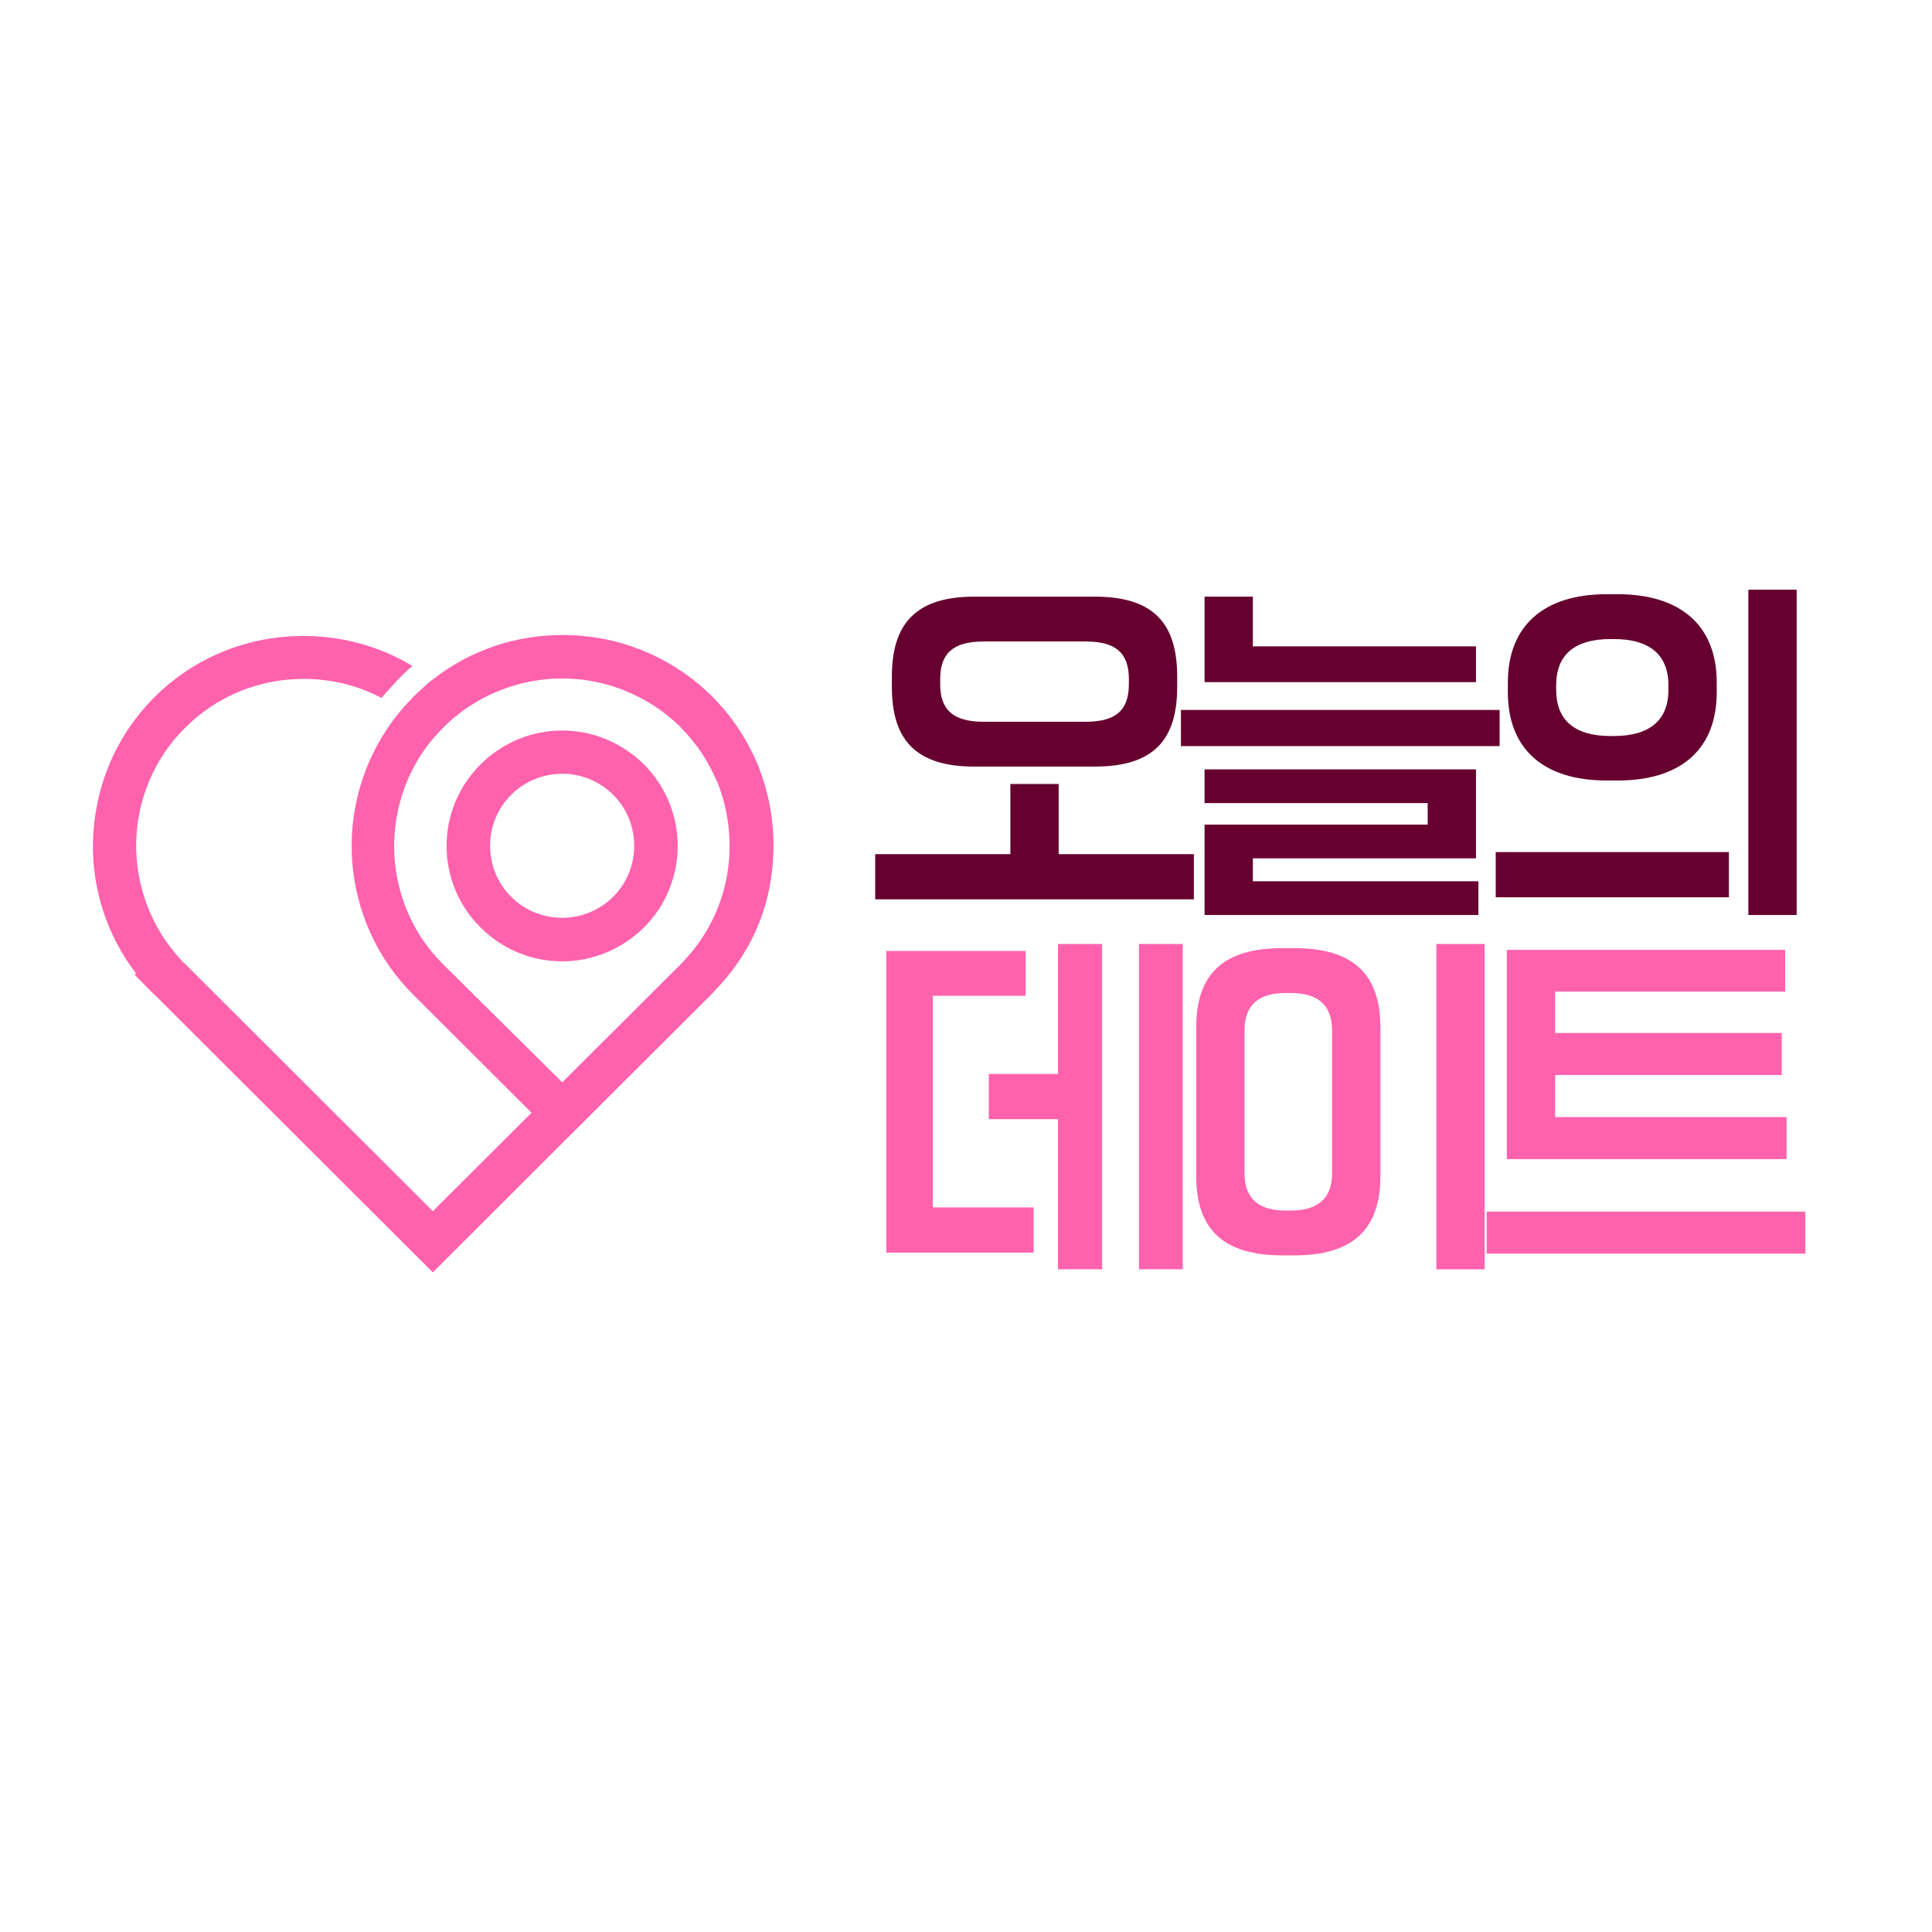
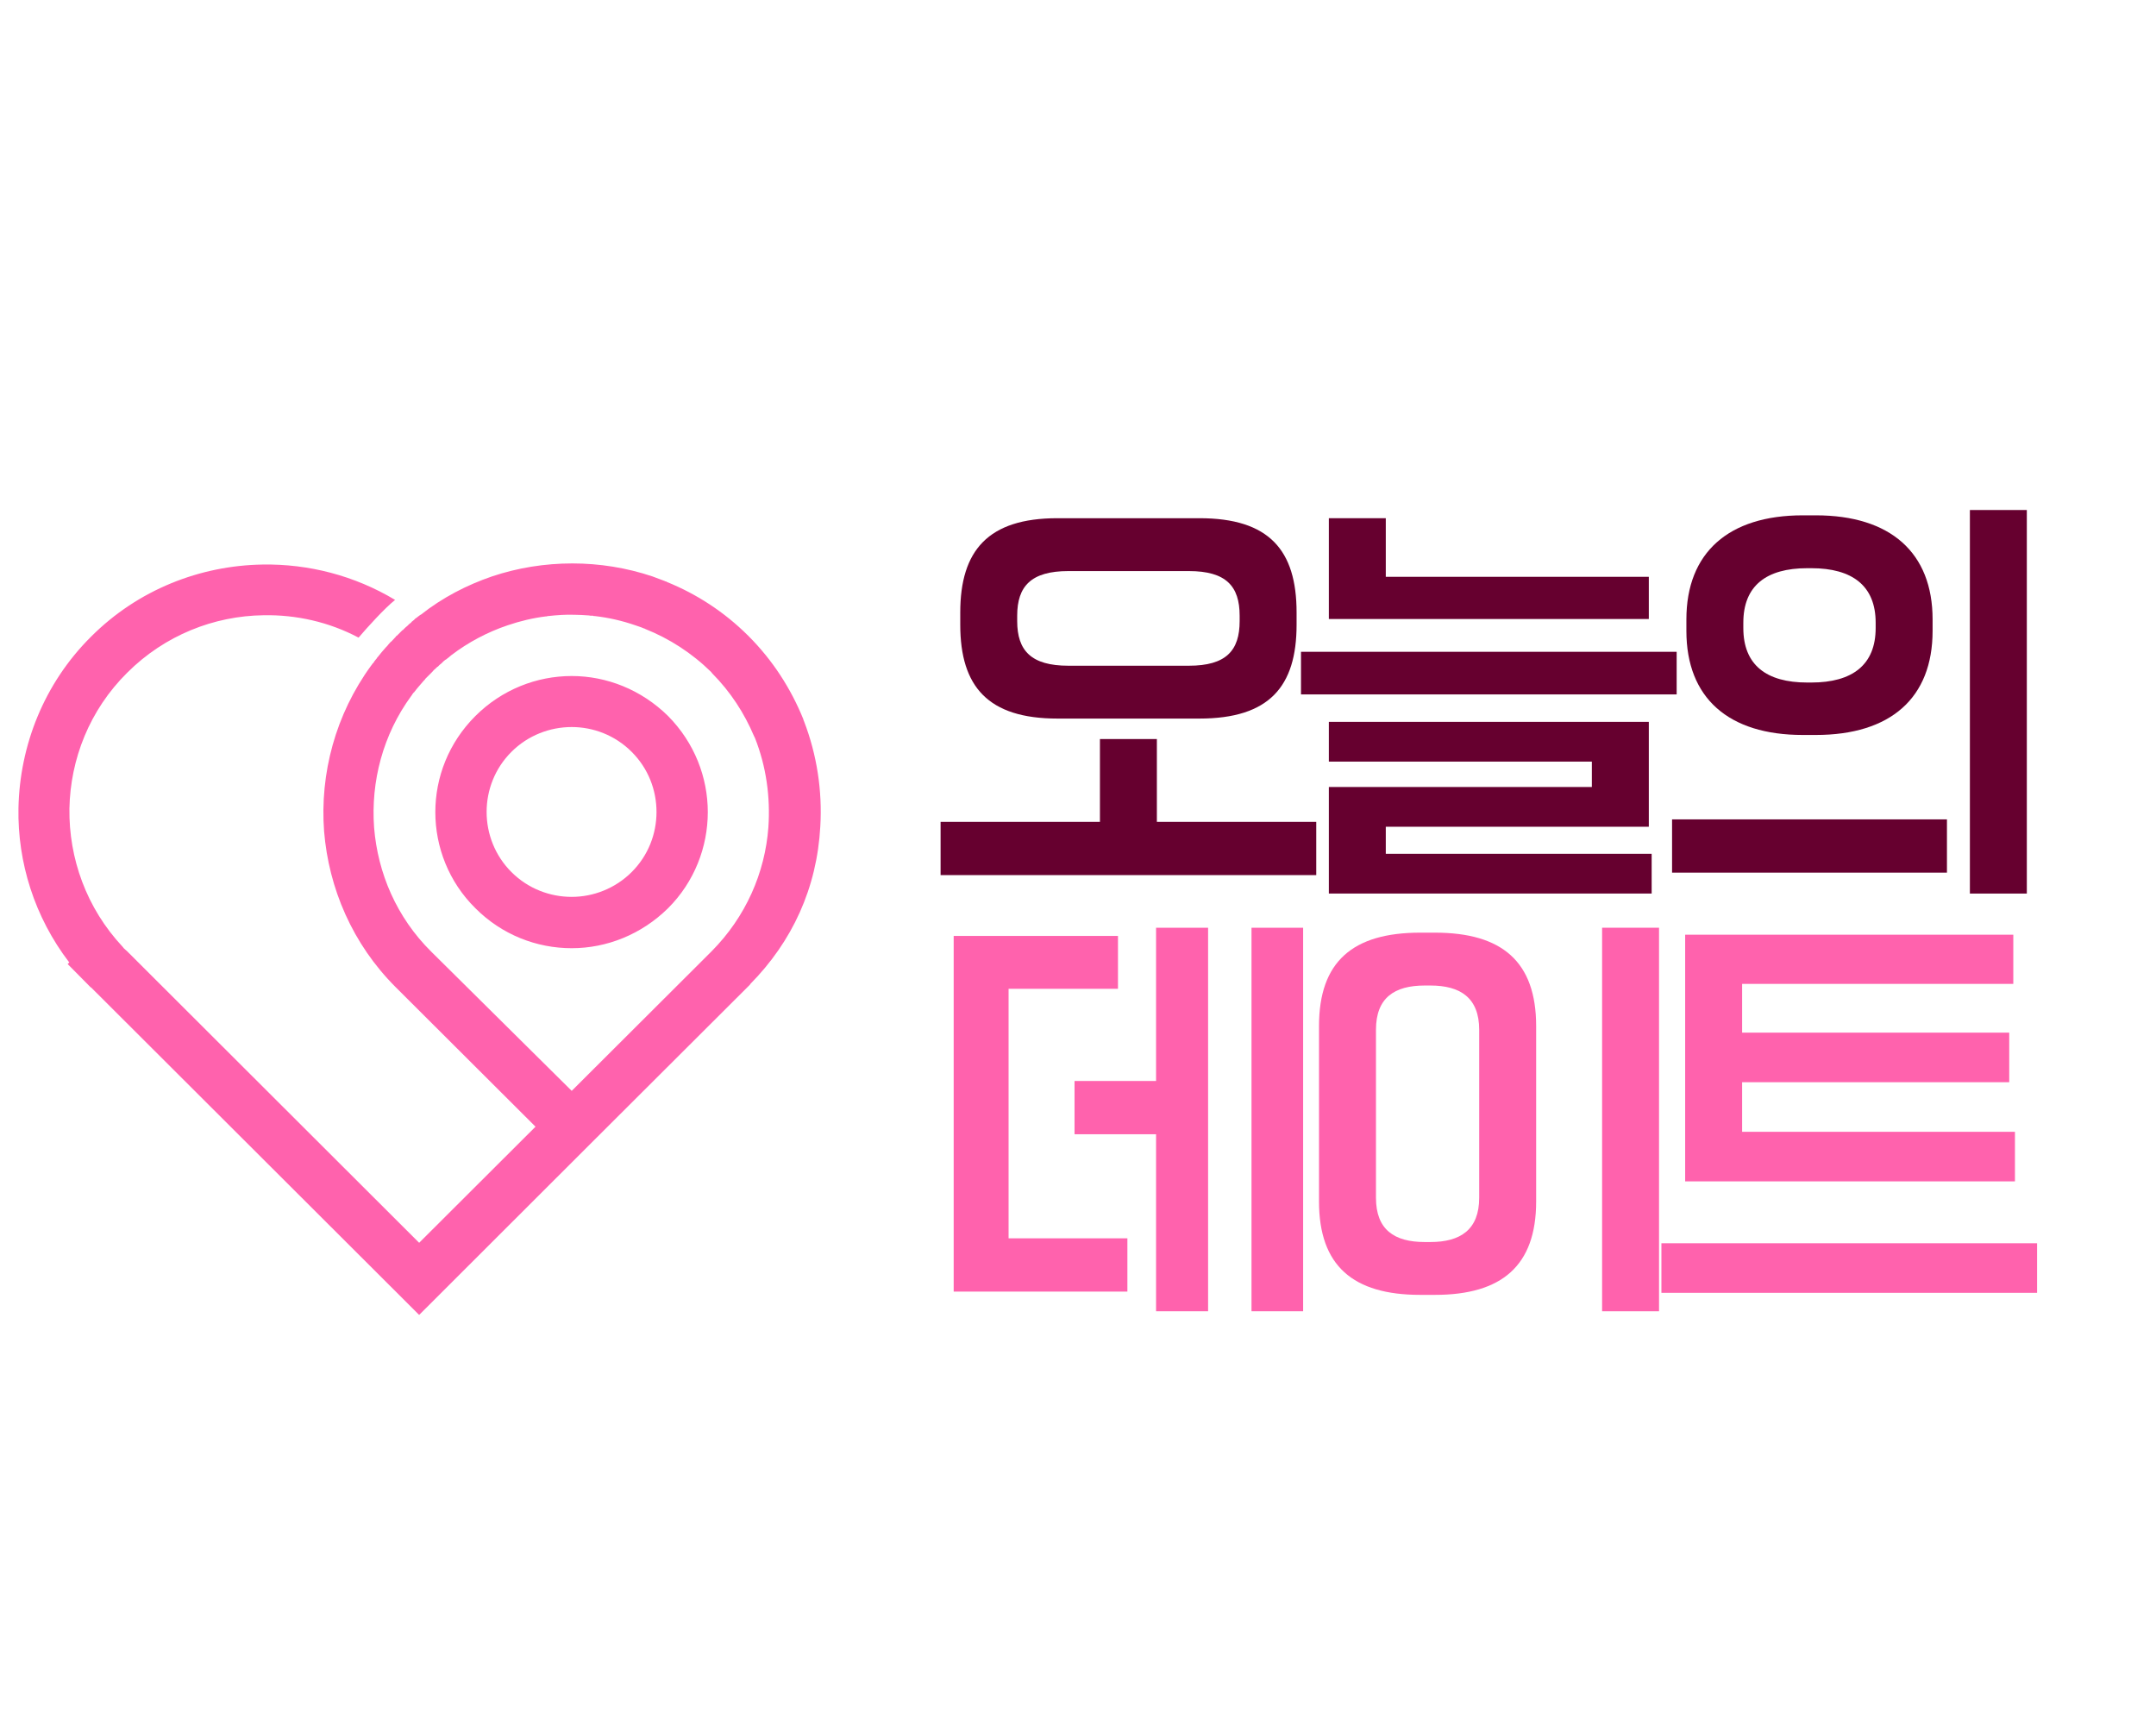
- <svg xmlns="http://www.w3.org/2000/svg" width="500" zoomAndPan="magnify" viewBox="0 0 375 375" height="500" preserveAspectRatio="xMidYMid meet" version="1.0">
+ <svg xmlns="http://www.w3.org/2000/svg" width="300" zoomAndPan="magnify" viewBox="15 45 355 255" height="240" preserveAspectRatio="xMidYMid meet" version="1.0">
  <defs>
    <g />
    <clipPath id="5f1c2cc696">
      <path d="M 18 123.219 L 150.414 123.219 L 150.414 247 L 18 247 Z M 18 123.219 " clip-rule="nonzero" />
    </clipPath>
  </defs>
  <rect x="-37.5" width="450" fill="#ffffff" y="-37.5" height="450" fill-opacity="1" />
  <rect x="-37.5" width="450" fill="#ffffff" y="-37.5" height="450" fill-opacity="1" />
  <rect x="-37.5" width="450" fill="#ffffff" y="-37.5" height="450" fill-opacity="1" />
  <g fill="#66002f" fill-opacity="1">
    <g transform="translate(168.4563, 166.2664)">
      <g>
        <path d="M 20.641 -17.473 L 44.047 -17.473 C 55.516 -17.473 60.035 -22.73 60.035 -32.918 L 60.035 -34.941 C 60.035 -45.195 55.516 -50.457 44.047 -50.457 L 20.641 -50.457 C 9.242 -50.457 4.656 -45.129 4.656 -34.941 L 4.656 -32.918 C 4.656 -22.73 9.242 -17.473 20.641 -17.473 Z M 22.461 -26.172 C 16.324 -26.172 14.031 -28.668 14.031 -33.523 L 14.031 -34.402 C 14.031 -39.258 16.324 -41.754 22.461 -41.754 L 42.293 -41.754 C 48.434 -41.754 50.66 -39.258 50.66 -34.402 L 50.66 -33.523 C 50.66 -28.668 48.434 -26.172 42.293 -26.172 Z M 1.418 8.297 L 63.273 8.297 L 63.273 -0.473 L 37.031 -0.473 L 37.031 -14.098 L 27.656 -14.098 L 27.656 -0.473 L 1.418 -0.473 Z M 1.418 8.297 " />
      </g>
    </g>
  </g>
  <g fill="#66002f" fill-opacity="1">
    <g transform="translate(227.8006, 166.2664)">
      <g>
        <path d="M 6.004 -33.863 L 58.688 -33.863 L 58.688 -40.809 L 15.379 -40.809 L 15.379 -50.457 L 6.004 -50.457 Z M 1.418 -21.449 L 63.273 -21.449 L 63.273 -28.465 L 1.418 -28.465 Z M 6.004 11.332 L 59.156 11.332 L 59.156 4.789 L 15.379 4.789 L 15.379 0.336 L 58.688 0.336 L 58.688 -16.93 L 6.004 -16.93 L 6.004 -10.387 L 49.309 -10.387 L 49.309 -6.207 L 6.004 -6.207 Z M 6.004 11.332 " />
      </g>
    </g>
  </g>
  <g fill="#66002f" fill-opacity="1">
    <g transform="translate(287.1449, 166.2664)">
      <g>
        <path d="M 52.211 11.332 L 61.586 11.332 L 61.586 -51.805 L 52.211 -51.805 Z M 24.688 -14.773 L 26.848 -14.773 C 39.125 -14.773 46.07 -20.844 46.07 -31.906 L 46.07 -33.797 C 46.07 -44.789 39.125 -50.93 26.848 -50.93 L 24.688 -50.93 C 12.48 -50.93 5.531 -44.789 5.531 -33.797 L 5.531 -31.906 C 5.531 -20.844 12.48 -14.773 24.688 -14.773 Z M 25.43 -23.406 C 18.684 -23.406 14.906 -26.309 14.906 -32.379 L 14.906 -33.254 C 14.906 -39.328 18.684 -42.227 25.43 -42.227 L 26.105 -42.227 C 32.852 -42.227 36.695 -39.328 36.695 -33.254 L 36.695 -32.379 C 36.695 -26.309 32.852 -23.406 26.105 -23.406 Z M 3.172 7.891 L 48.434 7.891 L 48.434 -0.875 L 3.172 -0.875 Z M 3.172 7.891 " />
      </g>
    </g>
  </g>
  <g fill="#ff62ad" fill-opacity="1">
    <g transform="translate(168.4563, 235.0341)">
      <g>
        <path d="M 36.898 11.332 L 45.465 11.332 L 45.465 -51.805 L 36.898 -51.805 L 36.898 -26.578 L 23.473 -26.578 L 23.473 -17.809 L 36.898 -17.809 Z M 52.613 11.332 L 61.113 11.332 L 61.113 -51.805 L 52.613 -51.805 Z M 3.574 8.094 L 32.176 8.094 L 32.176 -0.676 L 12.613 -0.676 L 12.613 -41.754 L 30.625 -41.754 L 30.625 -50.457 L 3.574 -50.457 Z M 3.574 8.094 " />
      </g>
    </g>
  </g>
  <g fill="#ff62ad" fill-opacity="1">
    <g transform="translate(227.8006, 235.0341)">
      <g>
        <path d="M 50.996 11.332 L 60.371 11.332 L 60.371 -51.805 L 50.996 -51.805 Z M 21.047 8.633 L 23.473 8.633 C 34.469 8.633 40.137 3.844 40.137 -6.746 L 40.137 -35.617 C 40.137 -46.207 34.535 -50.996 23.473 -50.996 L 21.047 -50.996 C 9.914 -50.996 4.383 -46.207 4.383 -35.617 L 4.383 -6.746 C 4.383 3.844 9.984 8.633 21.047 8.633 Z M 21.789 -0.066 C 16.797 -0.066 13.762 -2.09 13.762 -7.352 L 13.762 -35.008 C 13.762 -40.27 16.797 -42.293 21.789 -42.293 L 22.73 -42.293 C 27.656 -42.293 30.758 -40.27 30.758 -35.008 L 30.758 -7.352 C 30.758 -2.09 27.656 -0.066 22.73 -0.066 Z M 21.789 -0.066 " />
      </g>
    </g>
  </g>
  <g fill="#ff62ad" fill-opacity="1">
    <g transform="translate(287.1449, 235.0341)">
      <g>
        <path d="M 5.328 -10.051 L 59.629 -10.051 L 59.629 -18.211 L 14.707 -18.211 L 14.707 -26.375 L 58.688 -26.375 L 58.688 -34.535 L 14.707 -34.535 L 14.707 -42.562 L 59.359 -42.562 L 59.359 -50.66 L 5.328 -50.66 Z M 1.418 8.297 L 63.273 8.297 L 63.273 0.137 L 1.418 0.137 Z M 1.418 8.297 " />
      </g>
    </g>
  </g>
  <g clip-path="url(#5f1c2cc696)">
    <path fill="#ff62ad" d="M 29.992 135.312 C 37.75 127.547 47.992 123.598 58.23 123.438 C 65.805 123.309 73.379 125.254 80.055 129.258 C 78.34 130.625 75.543 133.707 74.039 135.469 C 69.184 132.891 63.746 131.68 58.391 131.785 C 50.234 131.891 42.133 135.074 35.957 141.234 C 29.73 147.398 26.59 155.48 26.43 163.613 C 26.324 171.801 29.227 179.992 35.191 186.363 L 35.402 186.625 L 35.957 187.125 L 84.016 235.094 L 103.176 215.98 L 80.16 193.023 C 73.008 185.887 69.129 176.699 68.363 167.352 C 67.652 157.848 70.238 148.109 76.125 140.051 L 76.176 140 L 76.387 139.684 L 76.441 139.684 L 76.652 139.367 L 76.652 139.312 L 76.703 139.312 L 76.809 139.156 L 77.074 138.84 L 77.074 138.789 L 77.18 138.684 C 77.441 138.367 77.629 138.129 77.84 137.867 C 77.945 137.762 78.184 137.473 78.551 137.051 L 78.762 136.84 L 78.973 136.574 L 79.371 136.129 L 79.422 136.129 L 80.082 135.418 L 80.137 135.363 L 80.293 135.156 L 80.348 135.156 C 80.664 134.84 80.953 134.551 81.27 134.234 L 81.324 134.234 L 81.586 133.969 C 81.746 133.812 81.902 133.652 82.035 133.574 L 82.352 133.258 L 82.746 132.941 L 82.746 132.891 L 83.145 132.574 L 83.461 132.258 L 83.512 132.258 L 83.777 132.047 L 84.227 131.707 L 84.277 131.707 C 87.867 128.863 91.879 126.809 96.023 125.387 C 100.27 123.965 104.73 123.254 109.246 123.254 C 113.703 123.254 118.164 123.965 122.414 125.387 C 123.125 125.648 123.785 125.887 124.445 126.148 L 124.551 126.203 L 124.762 126.254 L 124.816 126.309 C 129.672 128.281 134.234 131.207 138.195 135.156 C 142.258 139.207 145.242 143.895 147.273 148.898 C 147.273 149.004 147.324 149.109 147.379 149.215 C 149.516 154.77 150.414 160.691 150.07 166.539 C 149.516 176.699 145.453 185.492 138.512 192.523 L 138.512 192.574 C 138.406 192.68 138.301 192.785 138.195 192.891 L 112.859 218.164 L 84.016 246.969 L 29.992 193.051 L 29.941 193.051 L 26.141 189.207 L 26.402 188.941 C 20.676 181.465 17.879 172.461 18.039 163.535 C 18.25 153.27 22.207 143.055 29.992 135.312 Z M 109.137 210.082 L 132.152 187.125 C 137.824 181.414 140.965 174.145 141.52 166.695 C 141.863 161.746 141.176 156.691 139.305 151.977 C 139.25 151.871 139.199 151.766 139.145 151.66 C 137.562 147.922 135.293 144.395 132.258 141.34 L 132.098 141.129 C 128.906 137.996 125.211 135.629 121.25 134.047 C 121.145 133.996 121.094 133.941 120.988 133.941 C 120.539 133.734 120.062 133.602 119.617 133.441 C 117.426 132.68 115.207 132.18 112.938 131.918 L 112.781 131.918 L 112.621 131.863 L 112.254 131.863 L 111.938 131.812 L 111.883 131.812 C 111.117 131.758 110.352 131.707 109.613 131.707 C 108.188 131.652 106.738 131.758 105.258 131.918 L 105.129 131.918 L 105.074 131.969 L 104.918 131.969 C 102.777 132.23 100.668 132.73 98.582 133.441 C 95.285 134.551 92.09 136.234 89.266 138.395 L 88.871 138.734 L 88.66 138.895 L 88.395 139.105 L 88.344 139.105 L 88.027 139.367 L 87.711 139.684 L 87.395 139.945 L 87.074 140.262 L 87.023 140.262 L 86.812 140.473 C 86.547 140.684 86.312 140.922 86.098 141.184 L 84.992 142.289 L 84.992 142.344 L 84.781 142.551 C 84.57 142.816 84.332 143.055 84.121 143.316 C 83.91 143.578 83.723 143.762 83.566 143.973 L 83.301 144.316 L 83.195 144.422 L 83.25 144.422 L 83.195 144.473 L 83.145 144.473 L 82.934 144.738 L 82.773 145 L 82.723 145.055 C 78.051 151.426 76.043 159.164 76.598 166.746 C 77.207 174.227 80.293 181.52 86.02 187.18 Z M 125 148.371 C 129.355 152.77 131.543 158.48 131.543 164.195 C 131.543 169.906 129.355 175.672 125 180.016 C 120.594 184.359 114.867 186.598 109.137 186.598 C 103.359 186.598 97.633 184.387 93.277 180.016 C 88.871 175.672 86.68 169.906 86.68 164.195 C 86.68 158.48 88.871 152.77 93.277 148.371 C 97.633 144.027 103.359 141.789 109.137 141.789 C 114.867 141.789 120.594 144.027 125 148.371 Z M 119.008 154.27 C 116.266 151.531 112.676 150.188 109.137 150.188 C 105.551 150.188 101.934 151.555 99.215 154.27 C 96.473 157.008 95.125 160.586 95.125 164.168 C 95.125 167.75 96.496 171.355 99.215 174.066 C 101.961 176.805 105.551 178.148 109.137 178.148 C 112.676 178.148 116.289 176.777 119.008 174.066 C 121.754 171.328 123.098 167.75 123.098 164.168 C 123.098 160.586 121.754 157.008 119.008 154.27 Z M 119.008 154.27 " fill-opacity="1" fill-rule="nonzero" />
  </g>
</svg>
